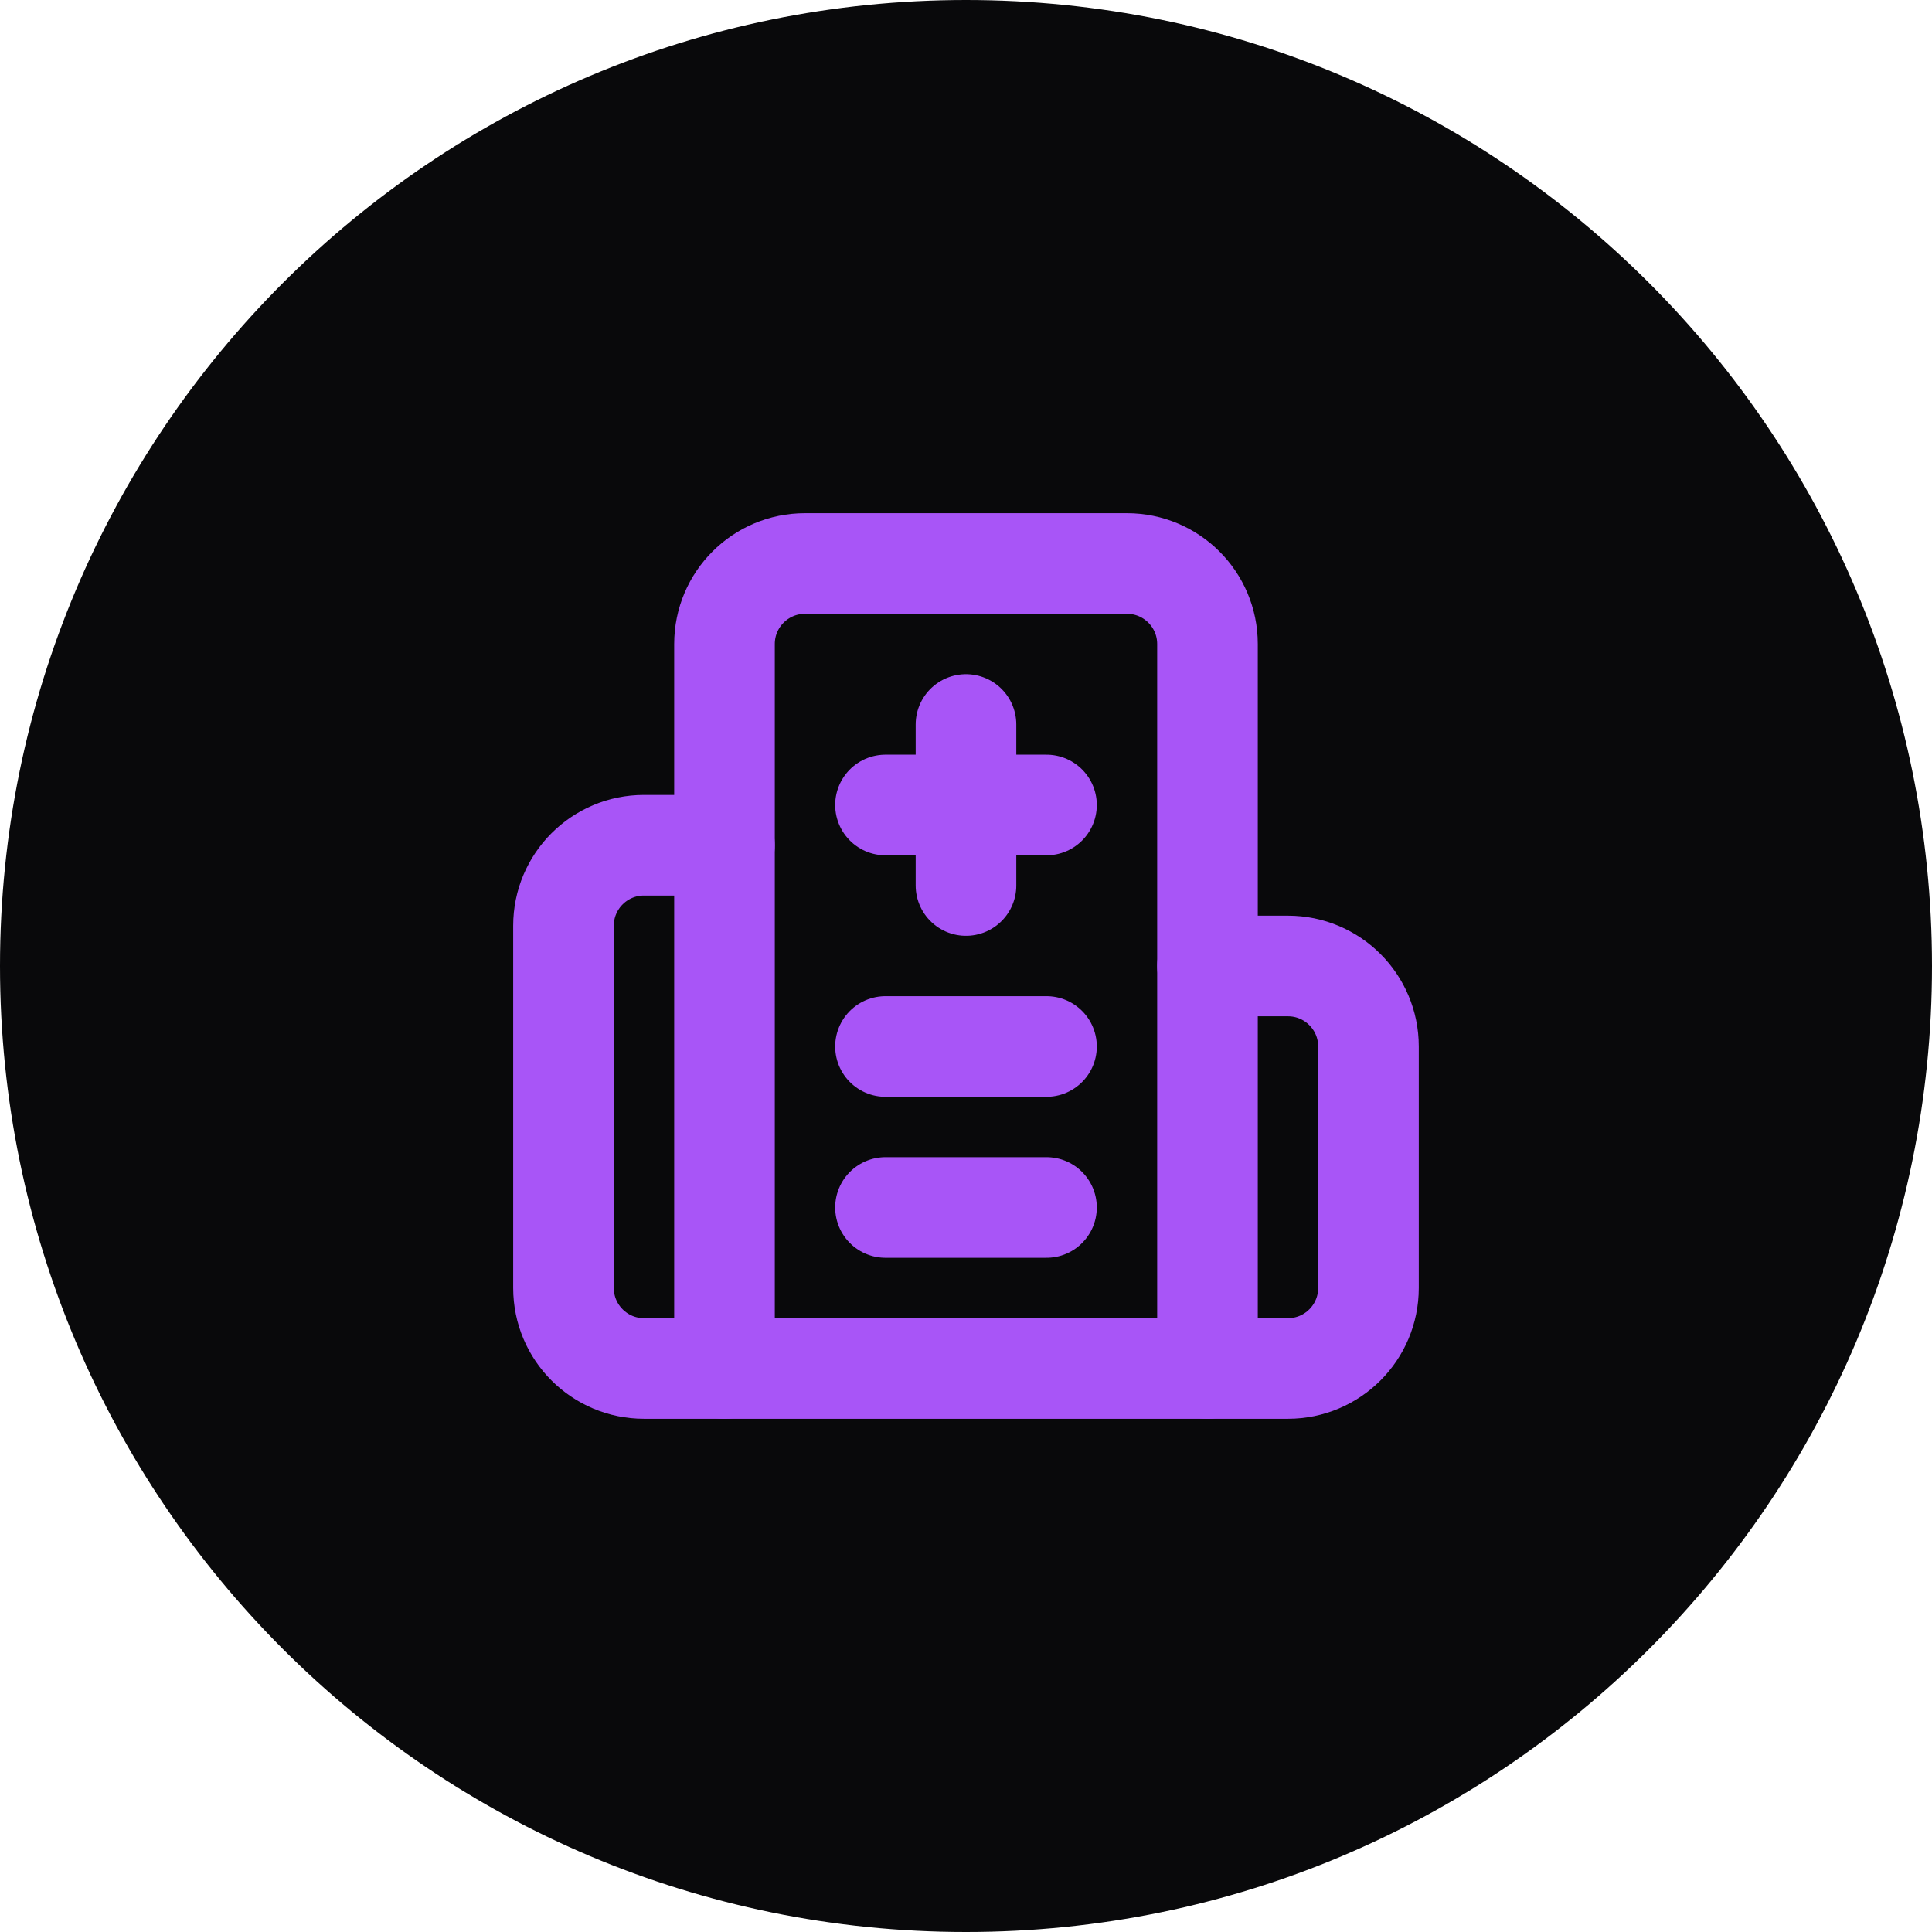
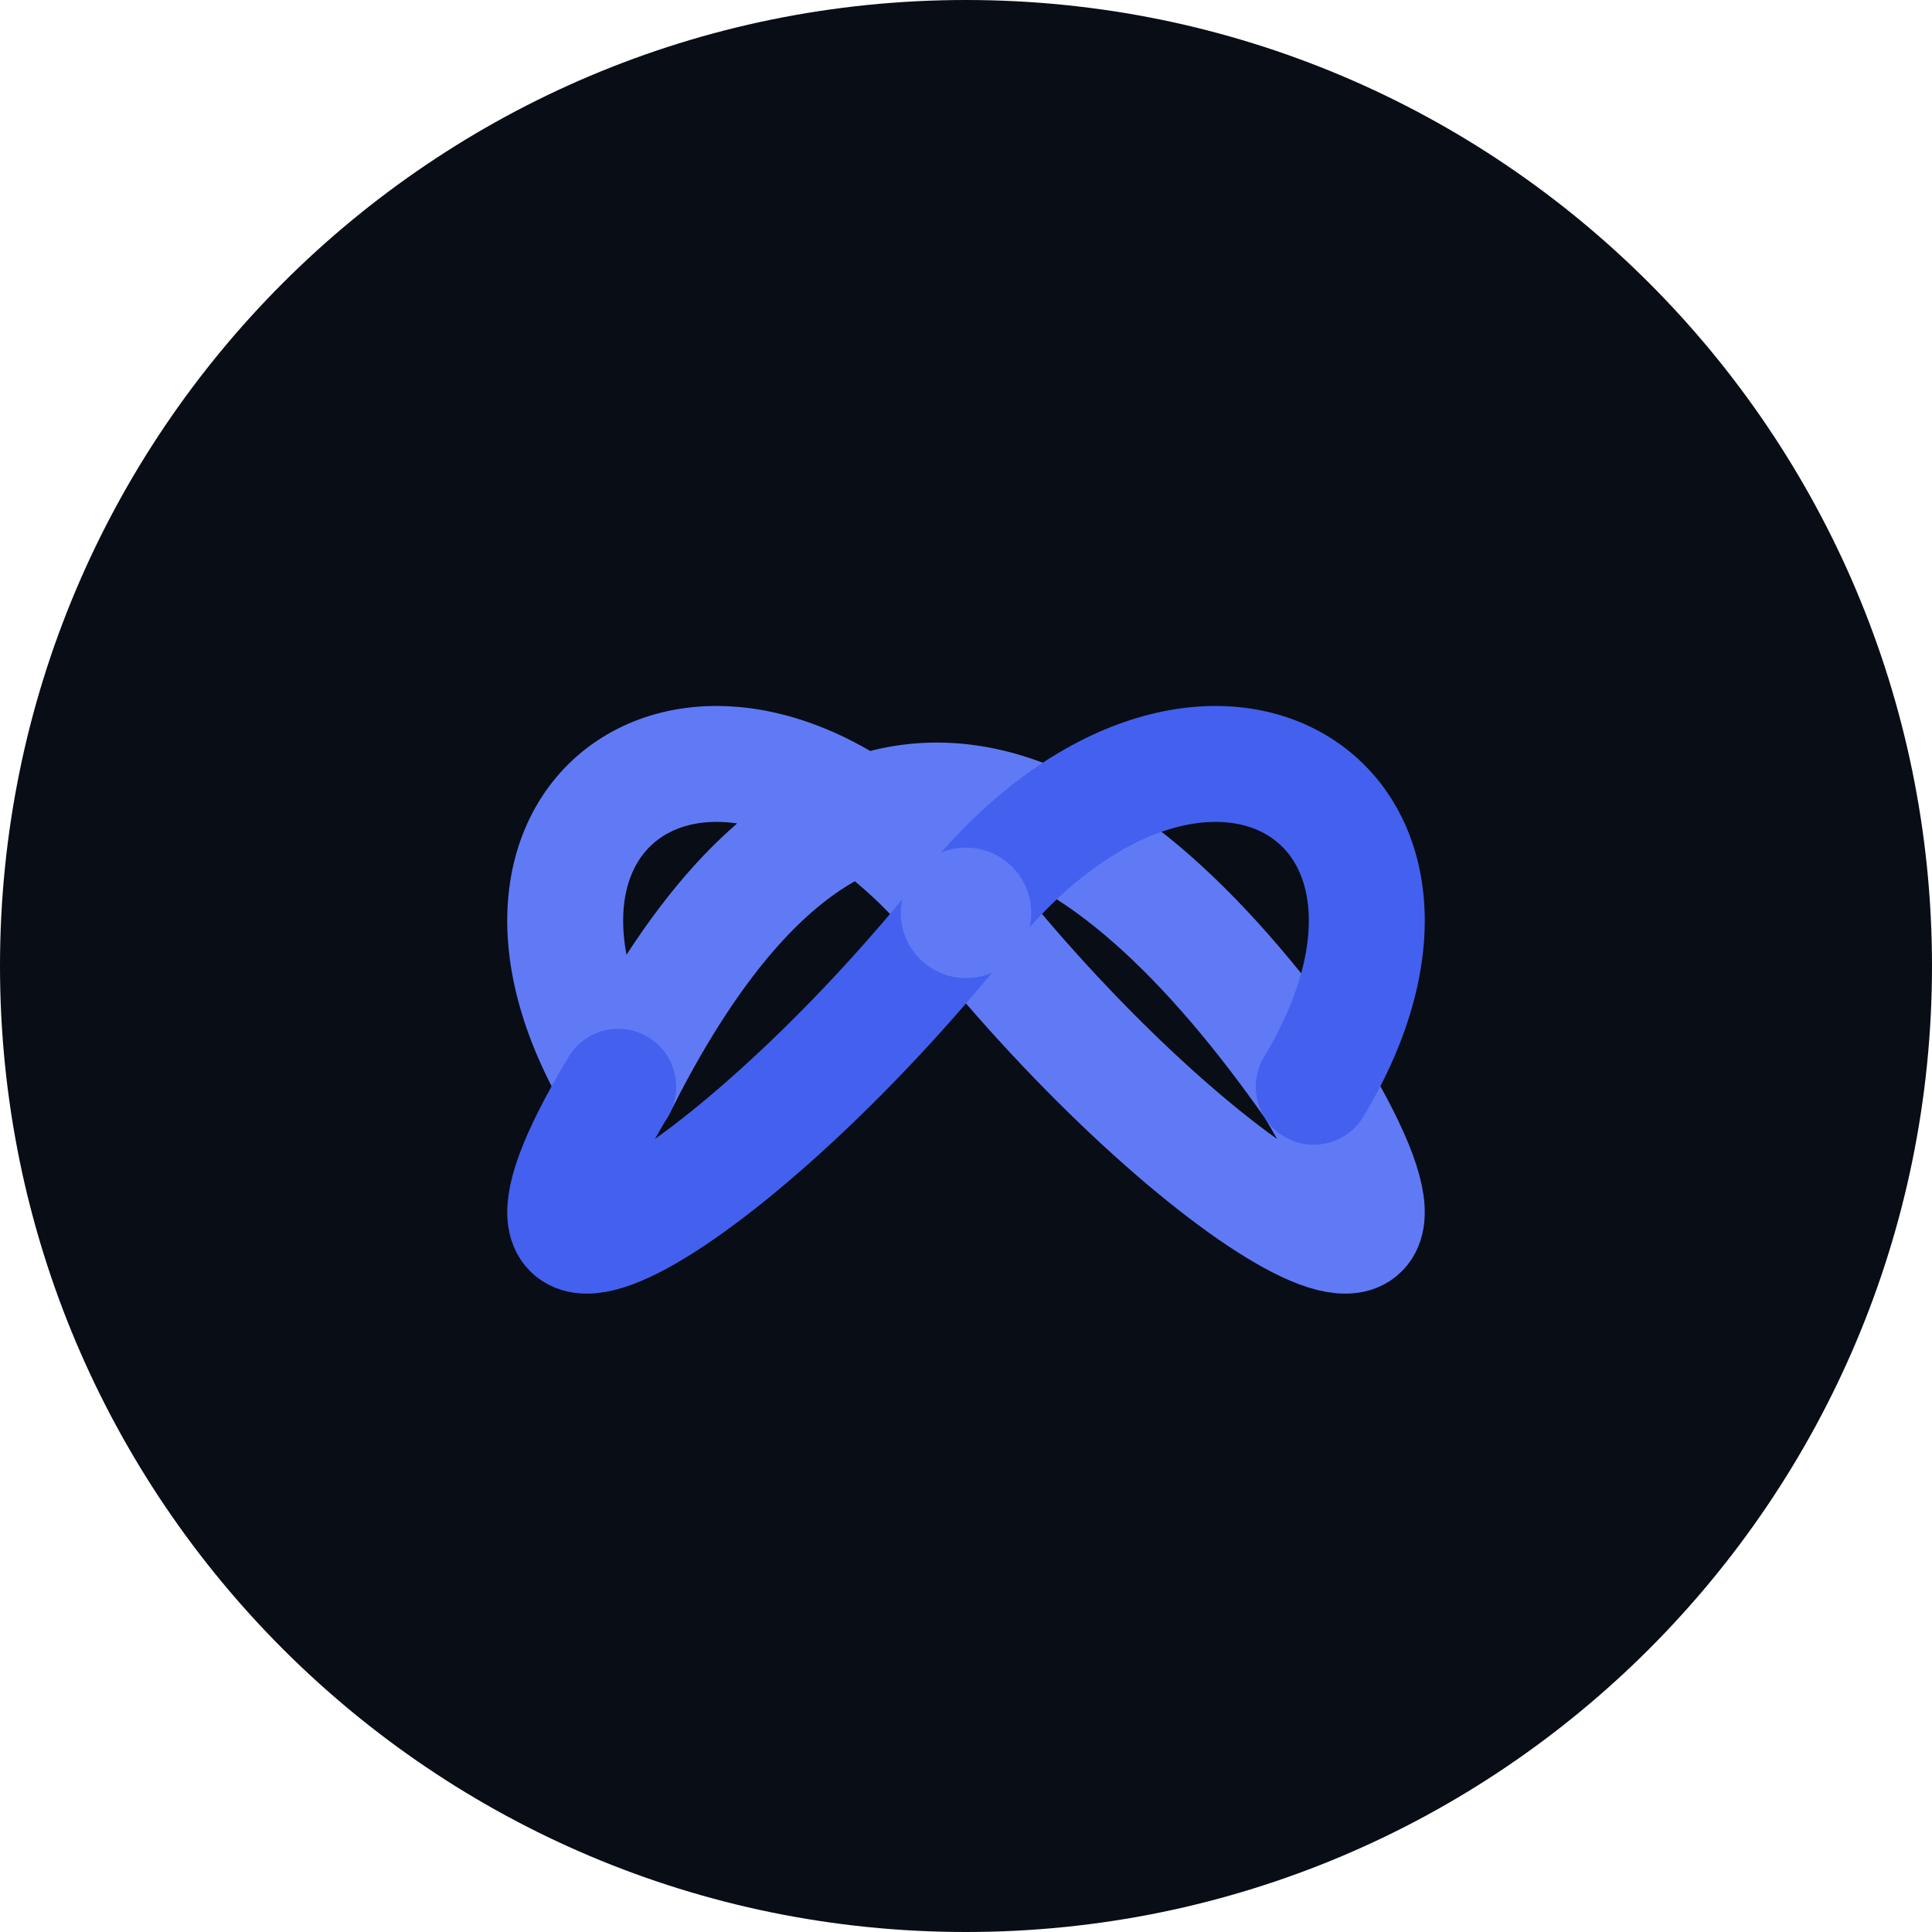
- <svg xmlns="http://www.w3.org/2000/svg" width="64" height="64" viewBox="0 0 64 64">
-   <circle cx="32" cy="32" r="32" fill="#09090b" />
-   <g transform="translate(16, 16) scale(1.3333)">
-     <svg width="24" height="24" viewBox="0 0 24 24" fill="none" stroke="#a855f7" stroke-width="2.5" stroke-linecap="round" stroke-linejoin="round">
-       <path d="M12 6v4" />
-       <path d="M14 14h-4" />
-       <path d="M14 18h-4" />
-       <path d="M14 8h-4" />
-       <path d="M18 12h2a2 2 0 0 1 2 2v6a2 2 0 0 1-2 2H4a2 2 0 0 1-2-2v-9a2 2 0 0 1 2-2h2" />
-       <path d="M18 22V4a2 2 0 0 0-2-2H8a2 2 0 0 0-2 2v18" />
-     </svg>
+ <svg xmlns="http://www.w3.org/2000/svg" viewBox="0 0 64 64" width="64" height="64" fill="none">
+   <circle cx="32" cy="32" r="32" fill="#090d16" />
+   <g transform="translate(8, 12) scale(0.48)" stroke-linecap="round" stroke-linejoin="round">
+     <path d="M26 50 C14 30, 34 18, 50 38 C66 58, 86 70, 74 50 C60 30, 42 18, 26 50 Z" stroke="#607AF6" stroke-width="8" />
+     <path d="M74 50 C86 30, 66 18, 50 38 C34 58, 14 70, 26 50" stroke="#4361EE" stroke-width="8" />
+     <circle cx="50" cy="38" r="4.5" fill="#607AF6" />
  </g>
</svg>
